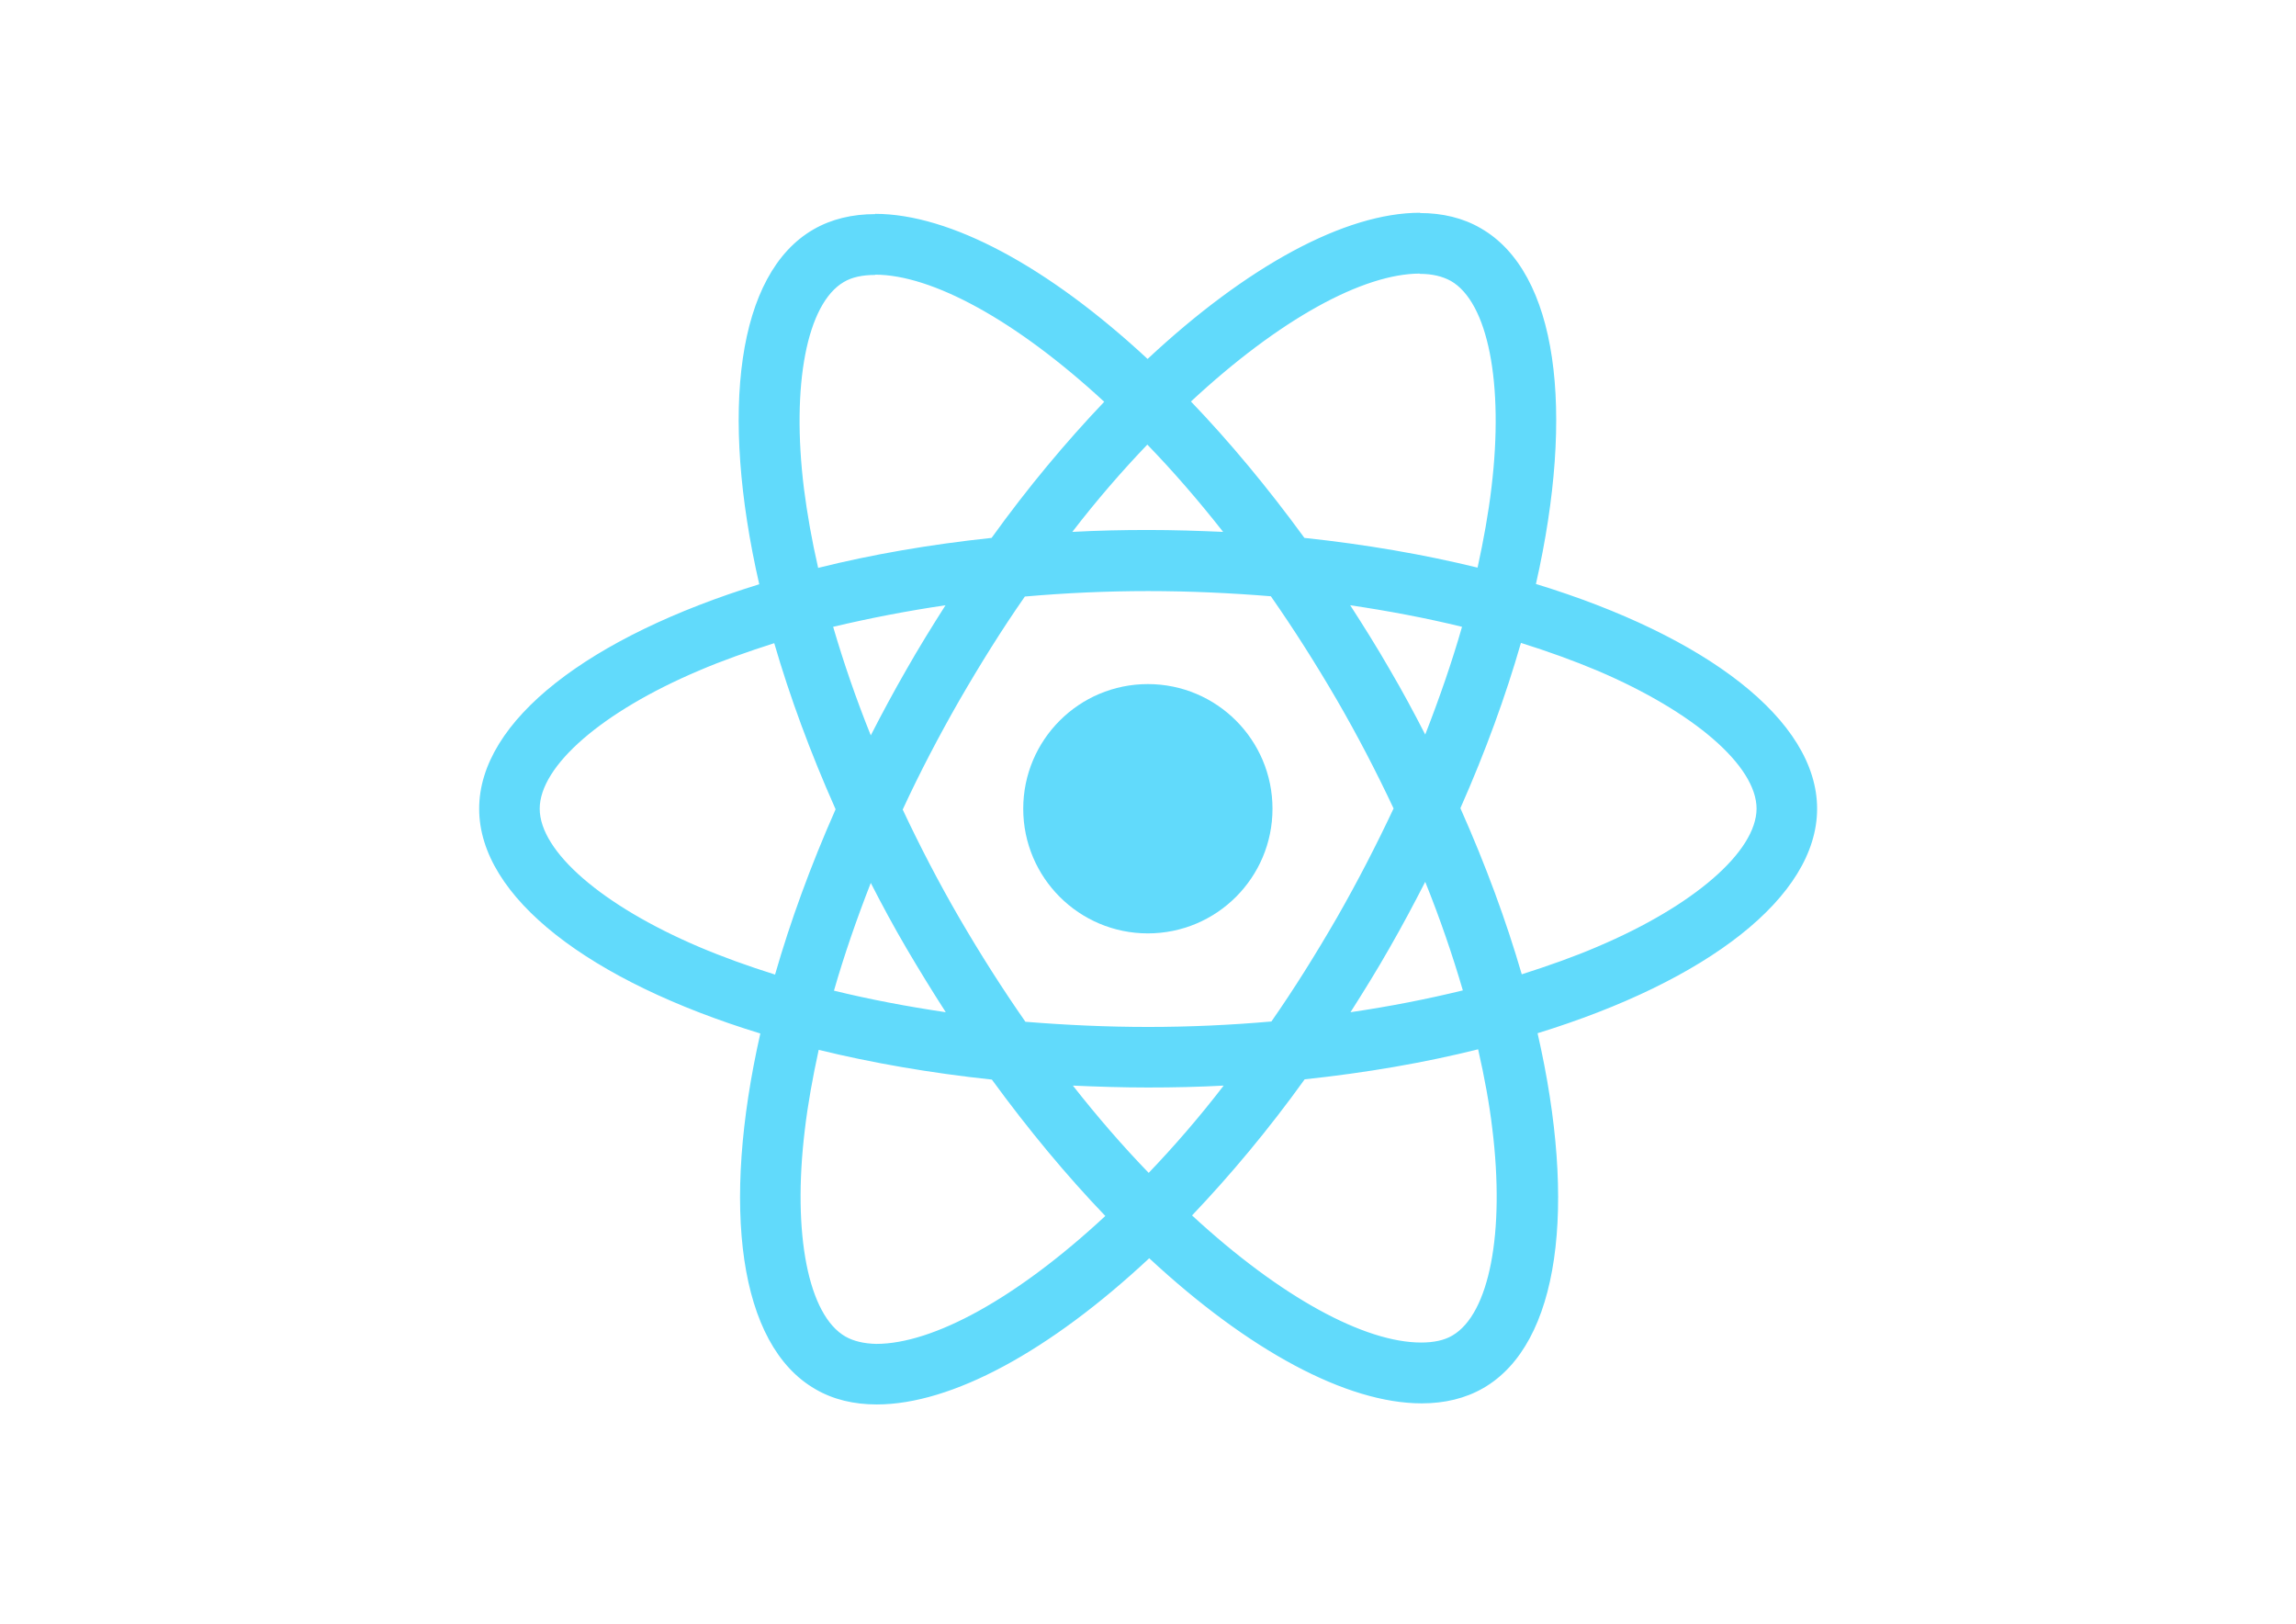
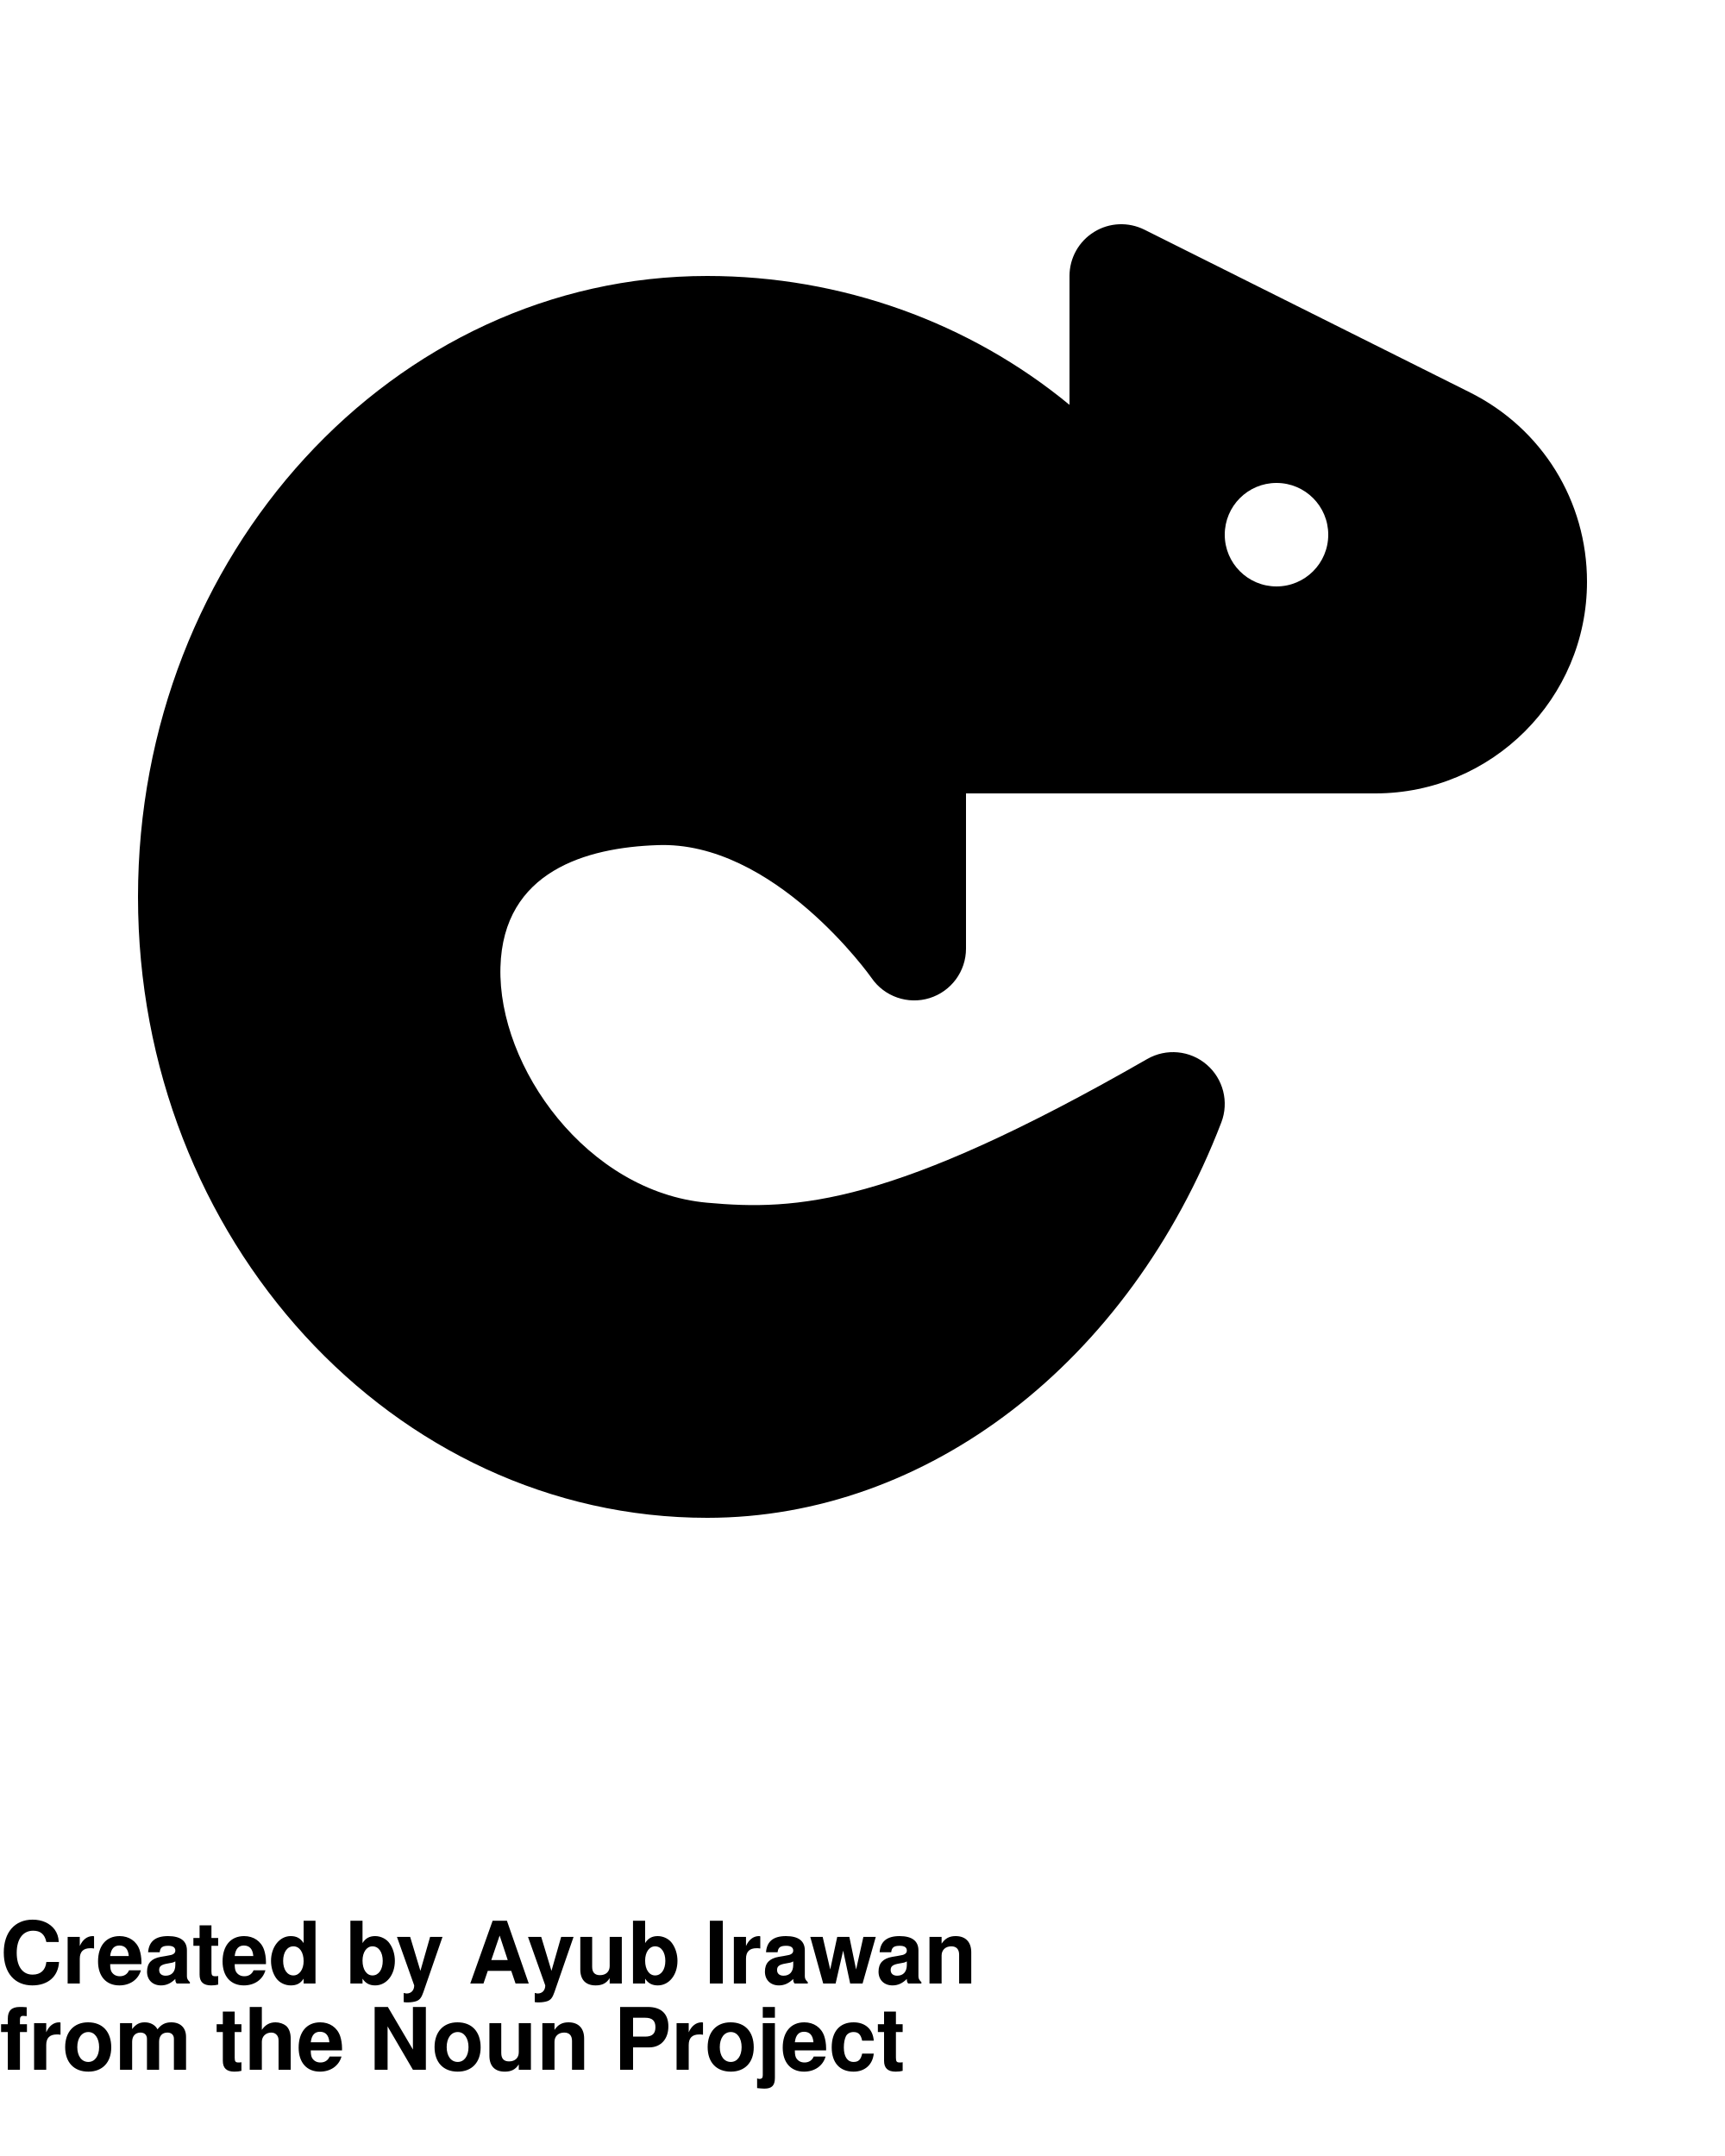
- <svg xmlns="http://www.w3.org/2000/svg" viewBox="0 0 841.9 595.3">
-   <g fill="#61DAFB">
-     <path d="M666.3 296.5c0-32.5-40.7-63.3-103.1-82.4 14.4-63.6 8-114.2-20.2-130.4-6.5-3.8-14.1-5.6-22.4-5.6v22.3c4.6 0 8.3.9 11.4 2.6 13.6 7.8 19.5 37.5 14.9 75.7-1.1 9.4-2.9 19.3-5.1 29.4-19.6-4.8-41-8.5-63.5-10.9-13.5-18.5-27.5-35.3-41.6-50 32.6-30.3 63.2-46.9 84-46.9V78c-27.5 0-63.5 19.6-99.9 53.6-36.4-33.8-72.4-53.2-99.9-53.2v22.3c20.7 0 51.4 16.5 84 46.6-14 14.7-28 31.4-41.3 49.9-22.6 2.4-44 6.1-63.6 11-2.3-10-4-19.7-5.2-29-4.7-38.2 1.1-67.9 14.6-75.8 3-1.8 6.9-2.6 11.5-2.6V78.5c-8.4 0-16 1.8-22.6 5.6-28.1 16.2-34.4 66.7-19.9 130.1-62.2 19.2-102.7 49.9-102.7 82.3 0 32.5 40.7 63.3 103.1 82.4-14.4 63.6-8 114.2 20.2 130.4 6.5 3.8 14.1 5.6 22.5 5.6 27.5 0 63.5-19.6 99.9-53.6 36.4 33.8 72.4 53.2 99.9 53.2 8.4 0 16-1.8 22.6-5.6 28.1-16.2 34.4-66.7 19.9-130.1 62-19.1 102.5-49.9 102.5-82.3zm-130.2-66.7c-3.7 12.9-8.3 26.2-13.5 39.5-4.1-8-8.4-16-13.1-24-4.6-8-9.5-15.8-14.4-23.4 14.2 2.1 27.9 4.7 41 7.9zm-45.8 106.5c-7.8 13.5-15.8 26.3-24.1 38.2-14.9 1.3-30 2-45.2 2-15.1 0-30.2-.7-45-1.9-8.3-11.9-16.4-24.6-24.2-38-7.6-13.1-14.5-26.4-20.8-39.8 6.2-13.4 13.2-26.8 20.7-39.9 7.8-13.5 15.8-26.3 24.1-38.2 14.9-1.3 30-2 45.2-2 15.1 0 30.2.7 45 1.9 8.3 11.9 16.4 24.6 24.2 38 7.6 13.1 14.5 26.4 20.8 39.8-6.3 13.4-13.2 26.8-20.7 39.9zm32.3-13c5.4 13.4 10 26.8 13.8 39.8-13.1 3.2-26.9 5.9-41.2 8 4.9-7.7 9.8-15.6 14.4-23.7 4.6-8 8.9-16.1 13-24.1zM421.2 430c-9.3-9.6-18.6-20.3-27.8-32 9 .4 18.2.7 27.5.7 9.4 0 18.7-.2 27.8-.7-9 11.7-18.3 22.4-27.5 32zm-74.4-58.9c-14.2-2.1-27.9-4.7-41-7.9 3.7-12.9 8.3-26.2 13.5-39.5 4.1 8 8.4 16 13.1 24 4.7 8 9.5 15.8 14.4 23.4zM420.7 163c9.3 9.6 18.6 20.3 27.8 32-9-.4-18.2-.7-27.5-.7-9.4 0-18.7.2-27.8.7 9-11.7 18.3-22.4 27.5-32zm-74 58.9c-4.9 7.7-9.8 15.6-14.4 23.7-4.6 8-8.9 16-13 24-5.4-13.4-10-26.8-13.8-39.8 13.1-3.1 26.9-5.8 41.2-7.9zm-90.5 125.2c-35.4-15.1-58.3-34.9-58.3-50.6 0-15.7 22.9-35.6 58.3-50.6 8.6-3.7 18-7 27.7-10.1 5.7 19.6 13.2 40 22.5 60.9-9.2 20.8-16.6 41.1-22.2 60.6-9.9-3.1-19.3-6.5-28-10.2zM310 490c-13.6-7.8-19.5-37.5-14.9-75.7 1.1-9.4 2.9-19.3 5.1-29.4 19.6 4.8 41 8.5 63.5 10.9 13.5 18.5 27.5 35.3 41.6 50-32.6 30.3-63.2 46.9-84 46.9-4.5-.1-8.3-1-11.3-2.7zm237.2-76.2c4.7 38.2-1.1 67.9-14.6 75.8-3 1.8-6.9 2.6-11.5 2.6-20.7 0-51.4-16.5-84-46.6 14-14.7 28-31.4 41.3-49.9 22.6-2.4 44-6.1 63.6-11 2.3 10.1 4.1 19.8 5.2 29.1zm38.5-66.7c-8.6 3.7-18 7-27.7 10.1-5.7-19.6-13.2-40-22.5-60.9 9.2-20.8 16.6-41.1 22.2-60.6 9.9 3.1 19.3 6.5 28.1 10.2 35.4 15.1 58.3 34.9 58.3 50.6-.1 15.7-23 35.6-58.4 50.6zM320.8 78.4z" />
-     <circle cx="420.9" cy="296.5" r="45.7" />
-     <path d="M520.5 78.1z" />
-   </g>
+ <svg xmlns="http://www.w3.org/2000/svg" version="1.1" x="0px" y="0px" viewBox="0 0 100 125" enable-background="new 0 0 100 100" xml:space="preserve">
+   <path d="M85.218,22.754l-18.876-9.438c-0.932-0.463-2.033-0.417-2.918,0.132C62.539,13.995,62,14.96,62,16v7.472  C56.223,18.707,48.79,16,41,16C22.804,16,8,32.15,8,52s14.804,36,33,36c12.75,0,24.448-8.999,29.801-22.923  c0.454-1.185,0.114-2.528-0.85-3.354c-0.964-0.829-2.344-0.955-3.445-0.324c-14.81,8.503-20.32,8.807-25.518,8.331  c-6.938-0.627-12.135-7.853-11.977-13.652c0.152-5.591,5.019-6.936,9.07-7.078c6.779-0.29,12.396,7.627,12.445,7.702  c0.744,1.083,2.112,1.554,3.363,1.165C55.145,57.474,56,56.314,56,55v-9h23.73C86.495,46,92,40.495,92,33.729  C92,29.052,89.401,24.846,85.218,22.754z M74,34c-1.657,0-3-1.343-3-3c0-1.657,1.343-3,3-3s3,1.343,3,3C77,32.657,75.657,34,74,34z" />
+   <text x="0" y="115" fill="#000000" font-size="5px" font-weight="bold" font-family="'Helvetica Neue', Helvetica, Arial-Unicode, Arial, Sans-serif">Created by Ayub Irawan</text>
+   <text x="0" y="120" fill="#000000" font-size="5px" font-weight="bold" font-family="'Helvetica Neue', Helvetica, Arial-Unicode, Arial, Sans-serif">from the Noun Project</text>
</svg>
